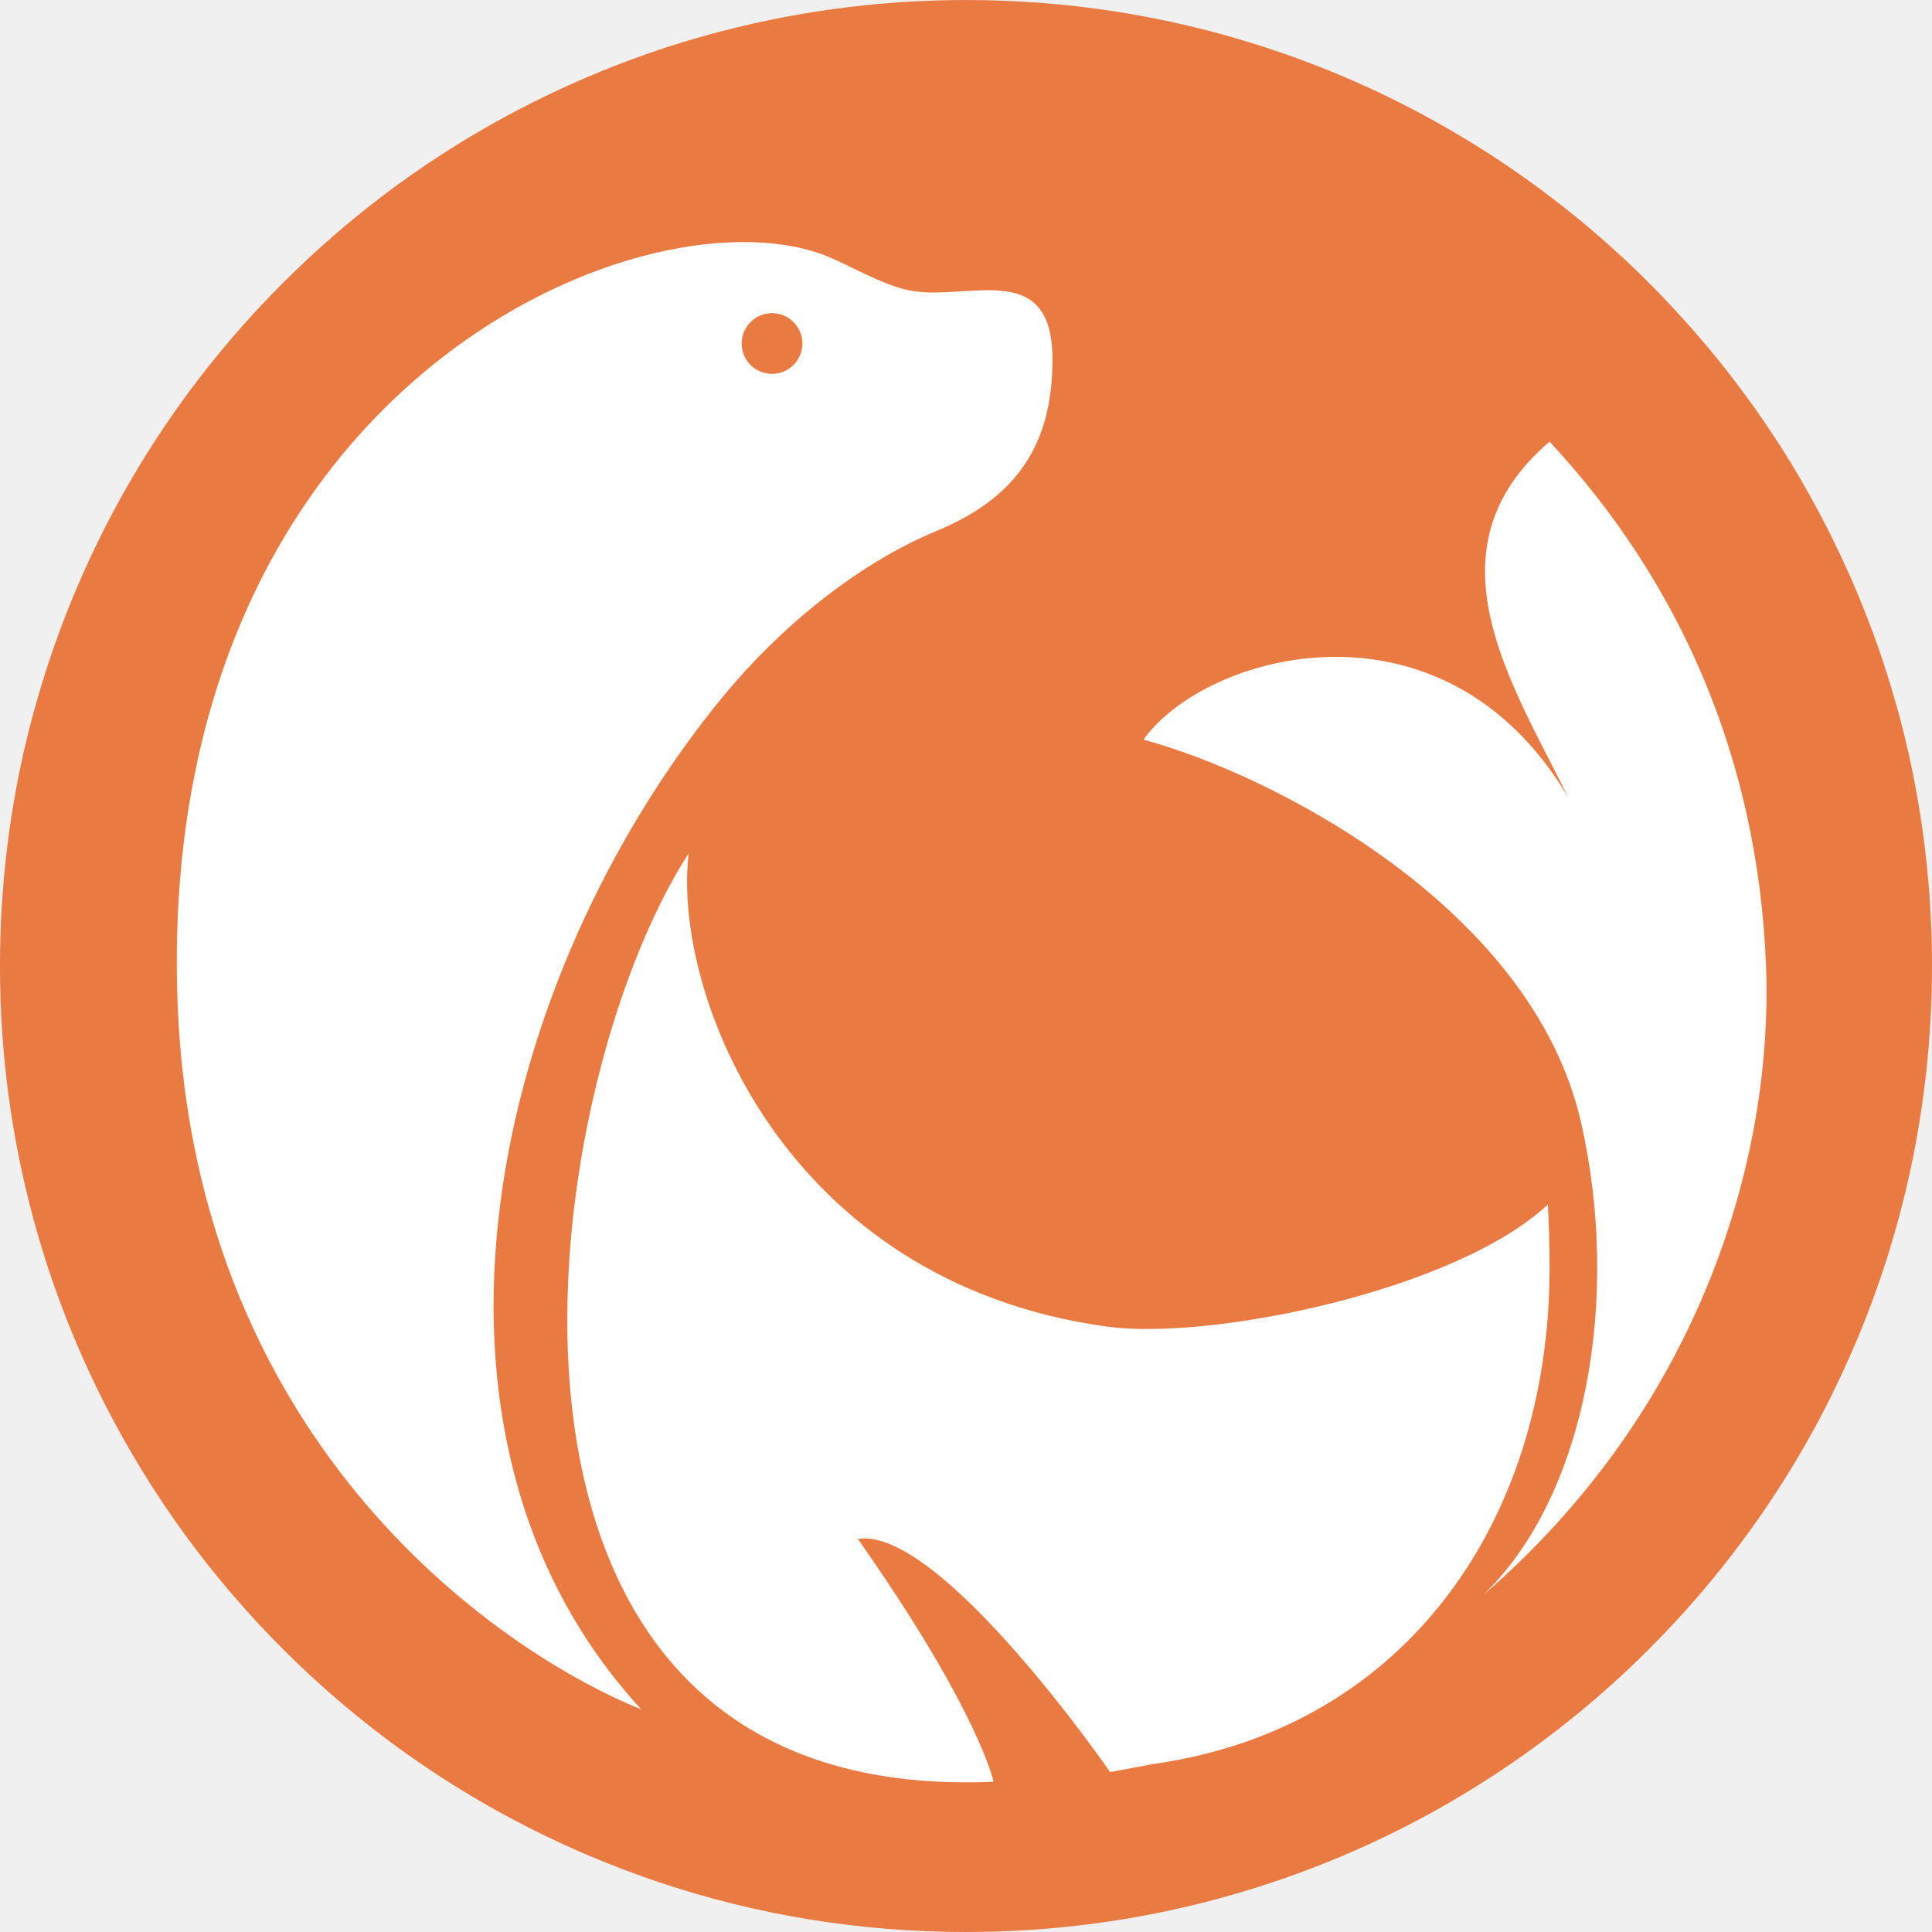
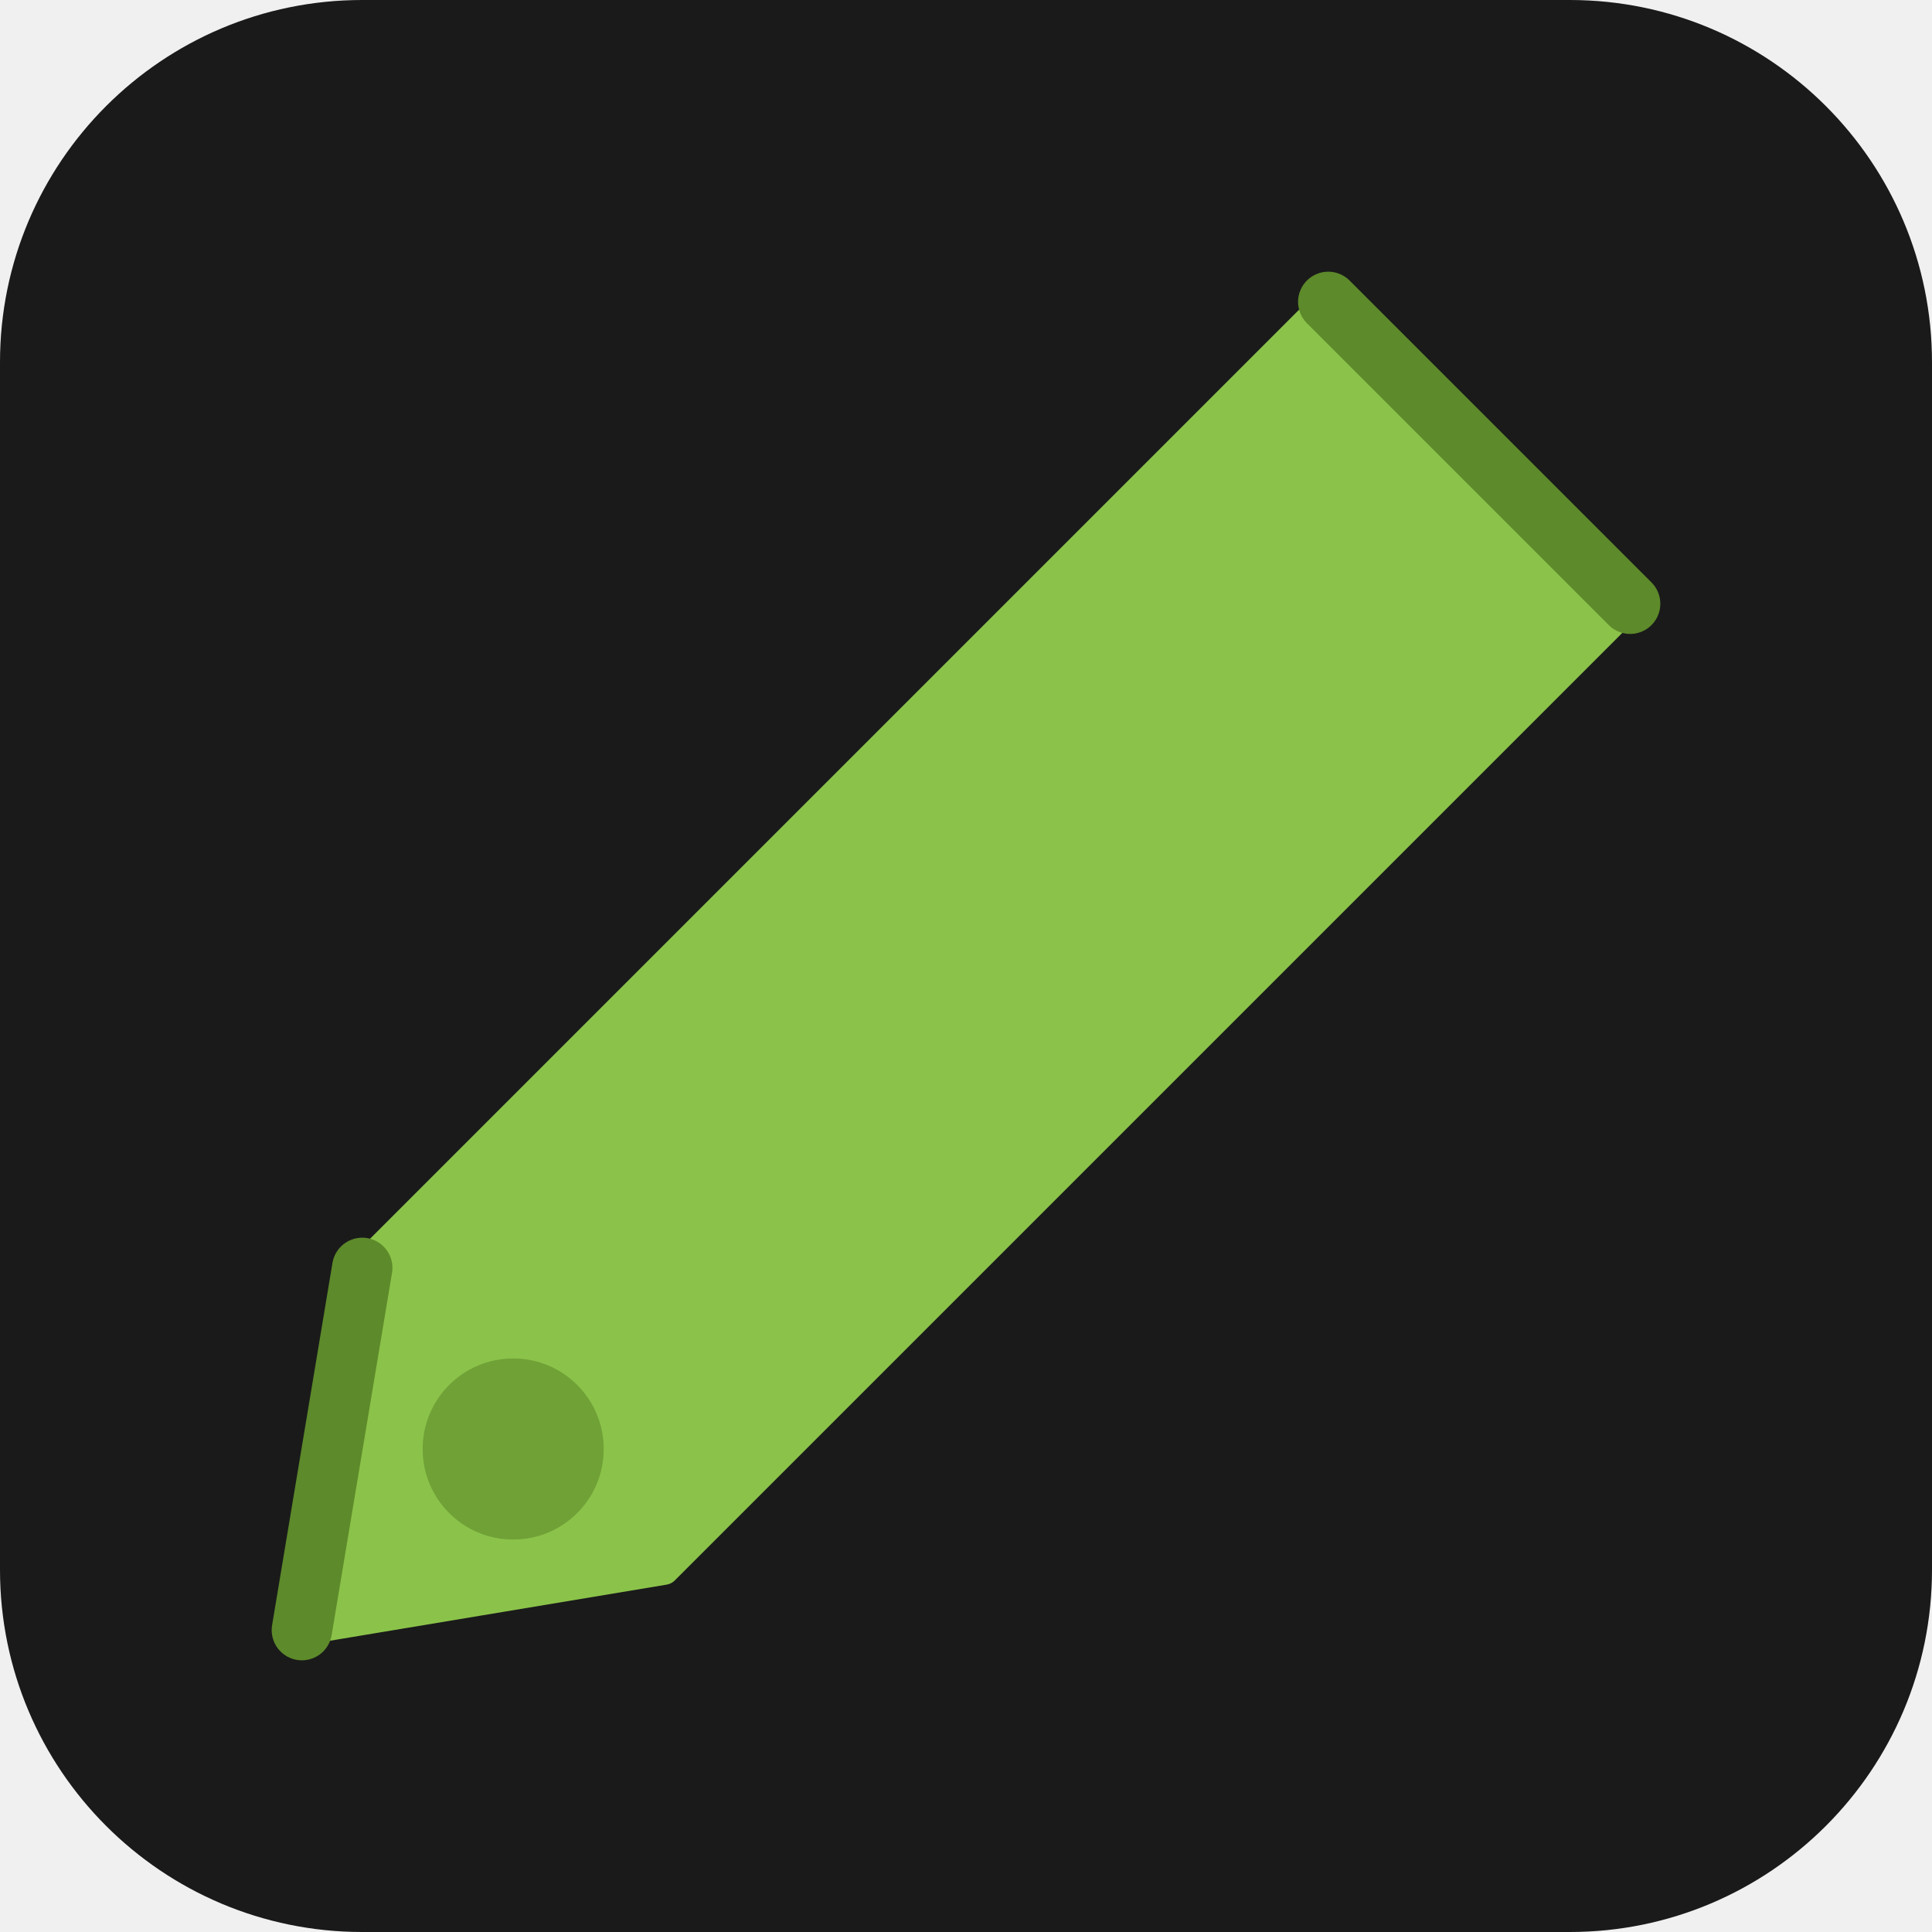
- <svg xmlns="http://www.w3.org/2000/svg" height="180" width="180" viewBox="0 0 180 180">
-   <circle fill="white" cx="90" cy="90" r="88" />
-   <path fill="#e97a42" d="M 178.224 72.09 c -0.296 -1.463 -0.627 -2.919 -0.996 -4.364 -0.293 -1.151 -0.616 -2.293 -0.956 -3.433 -0.301 -1.008 -0.612 -2.014 -0.95 -3.012 -0.531 -1.578 -1.113 -3.142 -1.735 -4.694 -0.216 -0.54 -0.433 -1.082 -0.661 -1.618 -0.195 -0.462 -0.399 -0.917 -0.601 -1.375 -0.262 -0.591 -0.53 -1.177 -0.804 -1.762 -0.074 -0.159 -0.151 -0.315 -0.226 -0.474 -0.209 -0.441 -0.422 -0.881 -0.638 -1.318 -0.076 -0.154 -0.153 -0.306 -0.229 -0.459 -0.236 -0.471 -0.477 -0.939 -0.721 -1.406 -0.053 -0.101 -0.105 -0.201 -0.158 -0.302 -1.143 -2.16 -2.367 -4.269 -3.68 -6.322 -0.116 -0.181 -0.237 -0.359 -0.355 -0.539 -0.094 -0.144 -0.189 -0.288 -0.284 -0.432 -0.284 -0.431 -0.57 -0.861 -0.862 -1.287 -0.112 -0.164 -0.225 -0.326 -0.338 -0.489 -0.193 -0.279 -0.382 -0.56 -0.579 -0.836 -0.089 -0.125 -0.182 -0.249 -0.273 -0.374 -0.13 -0.182 -0.264 -0.362 -0.395 -0.542 -0.277 -0.38 -0.556 -0.76 -0.838 -1.135 -0.15 -0.199 -0.303 -0.395 -0.454 -0.593 -0.21 -0.274 -0.417 -0.552 -0.63 -0.823 -0.055 -0.069 -0.111 -0.136 -0.166 -0.205 -0.482 -0.61 -0.971 -1.216 -1.47 -1.814 -0.129 -0.155 -0.262 -0.306 -0.392 -0.461 -0.402 -0.476 -0.808 -0.95 -1.22 -1.417 -0.186 -0.212 -0.375 -0.422 -0.563 -0.631 -0.384 -0.428 -0.773 -0.854 -1.167 -1.276 -0.176 -0.189 -0.351 -0.379 -0.529 -0.567 -0.564 -0.595 -1.134 -1.186 -1.716 -1.768 -1.091 -1.091 -2.207 -2.15 -3.346 -3.178 -1.016 -0.919 -2.05 -1.815 -3.103 -2.684 -0.772 -0.636 -1.557 -1.255 -2.348 -1.864 -3.465 -2.67 -7.112 -5.075 -10.927 -7.209 -2.869 -1.604 -5.83 -3.06 -8.883 -4.351 -2.443 -1.033 -4.922 -1.948 -7.428 -2.756 -8.879 -2.863 -18.13 -4.318 -27.605 -4.318 -3.19 0 -6.354 0.169 -9.488 0.496 -4.036 0.421 -8.019 1.114 -11.94 2.073 -1.732 0.423 -3.452 0.892 -5.157 1.42 -2.856 0.883 -5.673 1.912 -8.447 3.085 -2.645 1.118 -5.222 2.357 -7.729 3.711 -2.574 1.39 -5.073 2.901 -7.494 4.533 -1.195 0.805 -2.37 1.64 -3.527 2.503 -1.156 0.864 -2.292 1.756 -3.408 2.676 -0.553 0.456 -1.1 0.919 -1.643 1.389 -1.649 1.427 -3.252 2.92 -4.806 4.473 -2.582 2.582 -4.991 5.299 -7.222 8.138 -0.892 1.135 -1.756 2.292 -2.59 3.467 -0.417 0.588 -0.827 1.18 -1.23 1.778 -0.403 0.597 -0.798 1.199 -1.186 1.806 -0.388 0.607 -0.769 1.218 -1.143 1.835 -2.241 3.697 -4.216 7.562 -5.916 11.582 -1.095 2.589 -2.059 5.217 -2.901 7.877 -0.153 0.482 -0.3 0.965 -0.444 1.449 -0.339 1.14 -0.663 2.282 -0.956 3.433 -0.369 1.446 -0.7 2.901 -0.996 4.364 -1.034 5.121 -1.618 10.343 -1.749 15.637 -0.018 0.757 -0.028 1.514 -0.028 2.274 0 1.123 0.02 2.244 0.062 3.361 0.285 7.82 1.568 15.475 3.825 22.879 0.044 0.147 0.088 0.295 0.133 0.441 0.877 2.823 1.894 5.608 3.054 8.35 0.85 2.009 1.769 3.98 2.755 5.912 0.539 1.057 1.105 2.099 1.685 3.132 4.013 7.142 8.98 13.698 14.846 19.564 7.713 7.713 16.611 13.878 26.477 18.352 0.705 0.32 1.415 0.632 2.131 0.935 2.081 0.88 4.185 1.679 6.313 2.396 9.217 3.106 18.85 4.677 28.719 4.677 8.031 0 15.902 -1.047 23.522 -3.107 0.633 -0.172 1.266 -0.35 1.895 -0.535 0.757 -0.222 1.509 -0.456 2.26 -0.698 0.717 -0.232 1.431 -0.474 2.145 -0.723 1.752 -0.616 3.49 -1.281 5.211 -2.009 0.755 -0.319 1.503 -0.651 2.247 -0.989 1.237 -0.563 2.459 -1.15 3.664 -1.766 0.644 -0.328 1.283 -0.665 1.917 -1.009 1.654 -0.896 3.274 -1.848 4.865 -2.844 5.736 -3.591 11.06 -7.827 15.912 -12.679 0.775 -0.775 1.534 -1.562 2.278 -2.36 5.204 -5.59 9.636 -11.754 13.246 -18.417 0.343 -0.634 0.68 -1.274 1.009 -1.917 0.482 -0.944 0.943 -1.9 1.392 -2.863 0.471 -1.007 0.928 -2.021 1.364 -3.049 1.22 -2.886 2.281 -5.82 3.187 -8.793 0.559 -1.833 1.056 -3.68 1.494 -5.542 0.108 -0.458 0.211 -0.916 0.312 -1.376 0.194 -0.883 0.373 -1.77 0.539 -2.659 1.02 -5.455 1.542 -11.02 1.542 -16.663 0 -6.074 -0.595 -12.058 -1.776 -17.911 z m -161.733 19.614 c -1.118 -56.662 44.604 -74.877 60.998 -67.647 2.187 0.965 4.732 2.431 7.042 2.96 5.295 1.213 13.432 -3.113 13.521 6.273 0.078 8.156 -3.389 13.108 -10.797 16.177 -7.539 3.124 -14.777 9.181 -19.95 15.493 -21.487 26.216 -31.231 68.556 -7.565 94.296 -13.679 -5.545 -42.418 -25.467 -43.248 -67.552 z m 91.109 72.619 c -0.053 0.008 -4.171 0.775 -4.171 0.775 0 0 -15.862 -22.957 -23.509 -21.719 11.291 16.04 12.649 22.625 12.649 22.625 -0.053 0.001 -0.107 0.001 -0.161 0.003 -51.831 2.131 -42.785 -64.026 -28.246 -86.502 -1.555 13.073 8.878 39.992 39.034 44.1 9.495 1.293 32.302 -3.275 41.015 -11.38 0.098 1.825 0.163 3.85 0.159 6.013 -0.046 23.538 -13.47 42.743 -36.77 46.085 z m 30.575 -15.708 c 9.647 -9.263 12.869 -27.779 9.103 -44.137 -4.608 -20.011 -28.861 -32.383 -40.744 -35.564 5.766 -8.089 27.908 -14.274 39.567 5.363 -5.172 -10.519 -13.556 -23.023 -1.732 -33.128 12.411 13.329 19.411 29.94 20.161 48.7 0.75 18.753 -6.64 41.768 -26.355 58.765 z" />
-   <circle fill="#e97a42" cx="71.927" cy="32.004" r="2.829" />
+ <svg xmlns="http://www.w3.org/2000/svg" viewBox="0 0 32 32" fill="none">
+   <rect width="32" height="32" rx="6" fill="#1a1a1a" />
+   <path d="M22 5 L27 10 L11 26 L5 27 L6 21 Z" fill="#8bc34a" stroke="#8bc34a" stroke-width="0.5" stroke-linejoin="round" />
+   <path d="M22 5 L27 10" stroke="#5d8a2a" stroke-width="1" stroke-linecap="round" />
+   <path d="M5 27 L6 21" stroke="#5d8a2a" stroke-width="1" stroke-linecap="round" />
+   <circle cx="8.5" cy="24" r="1.5" fill="#5d8a2a" opacity="0.6" />
</svg>
